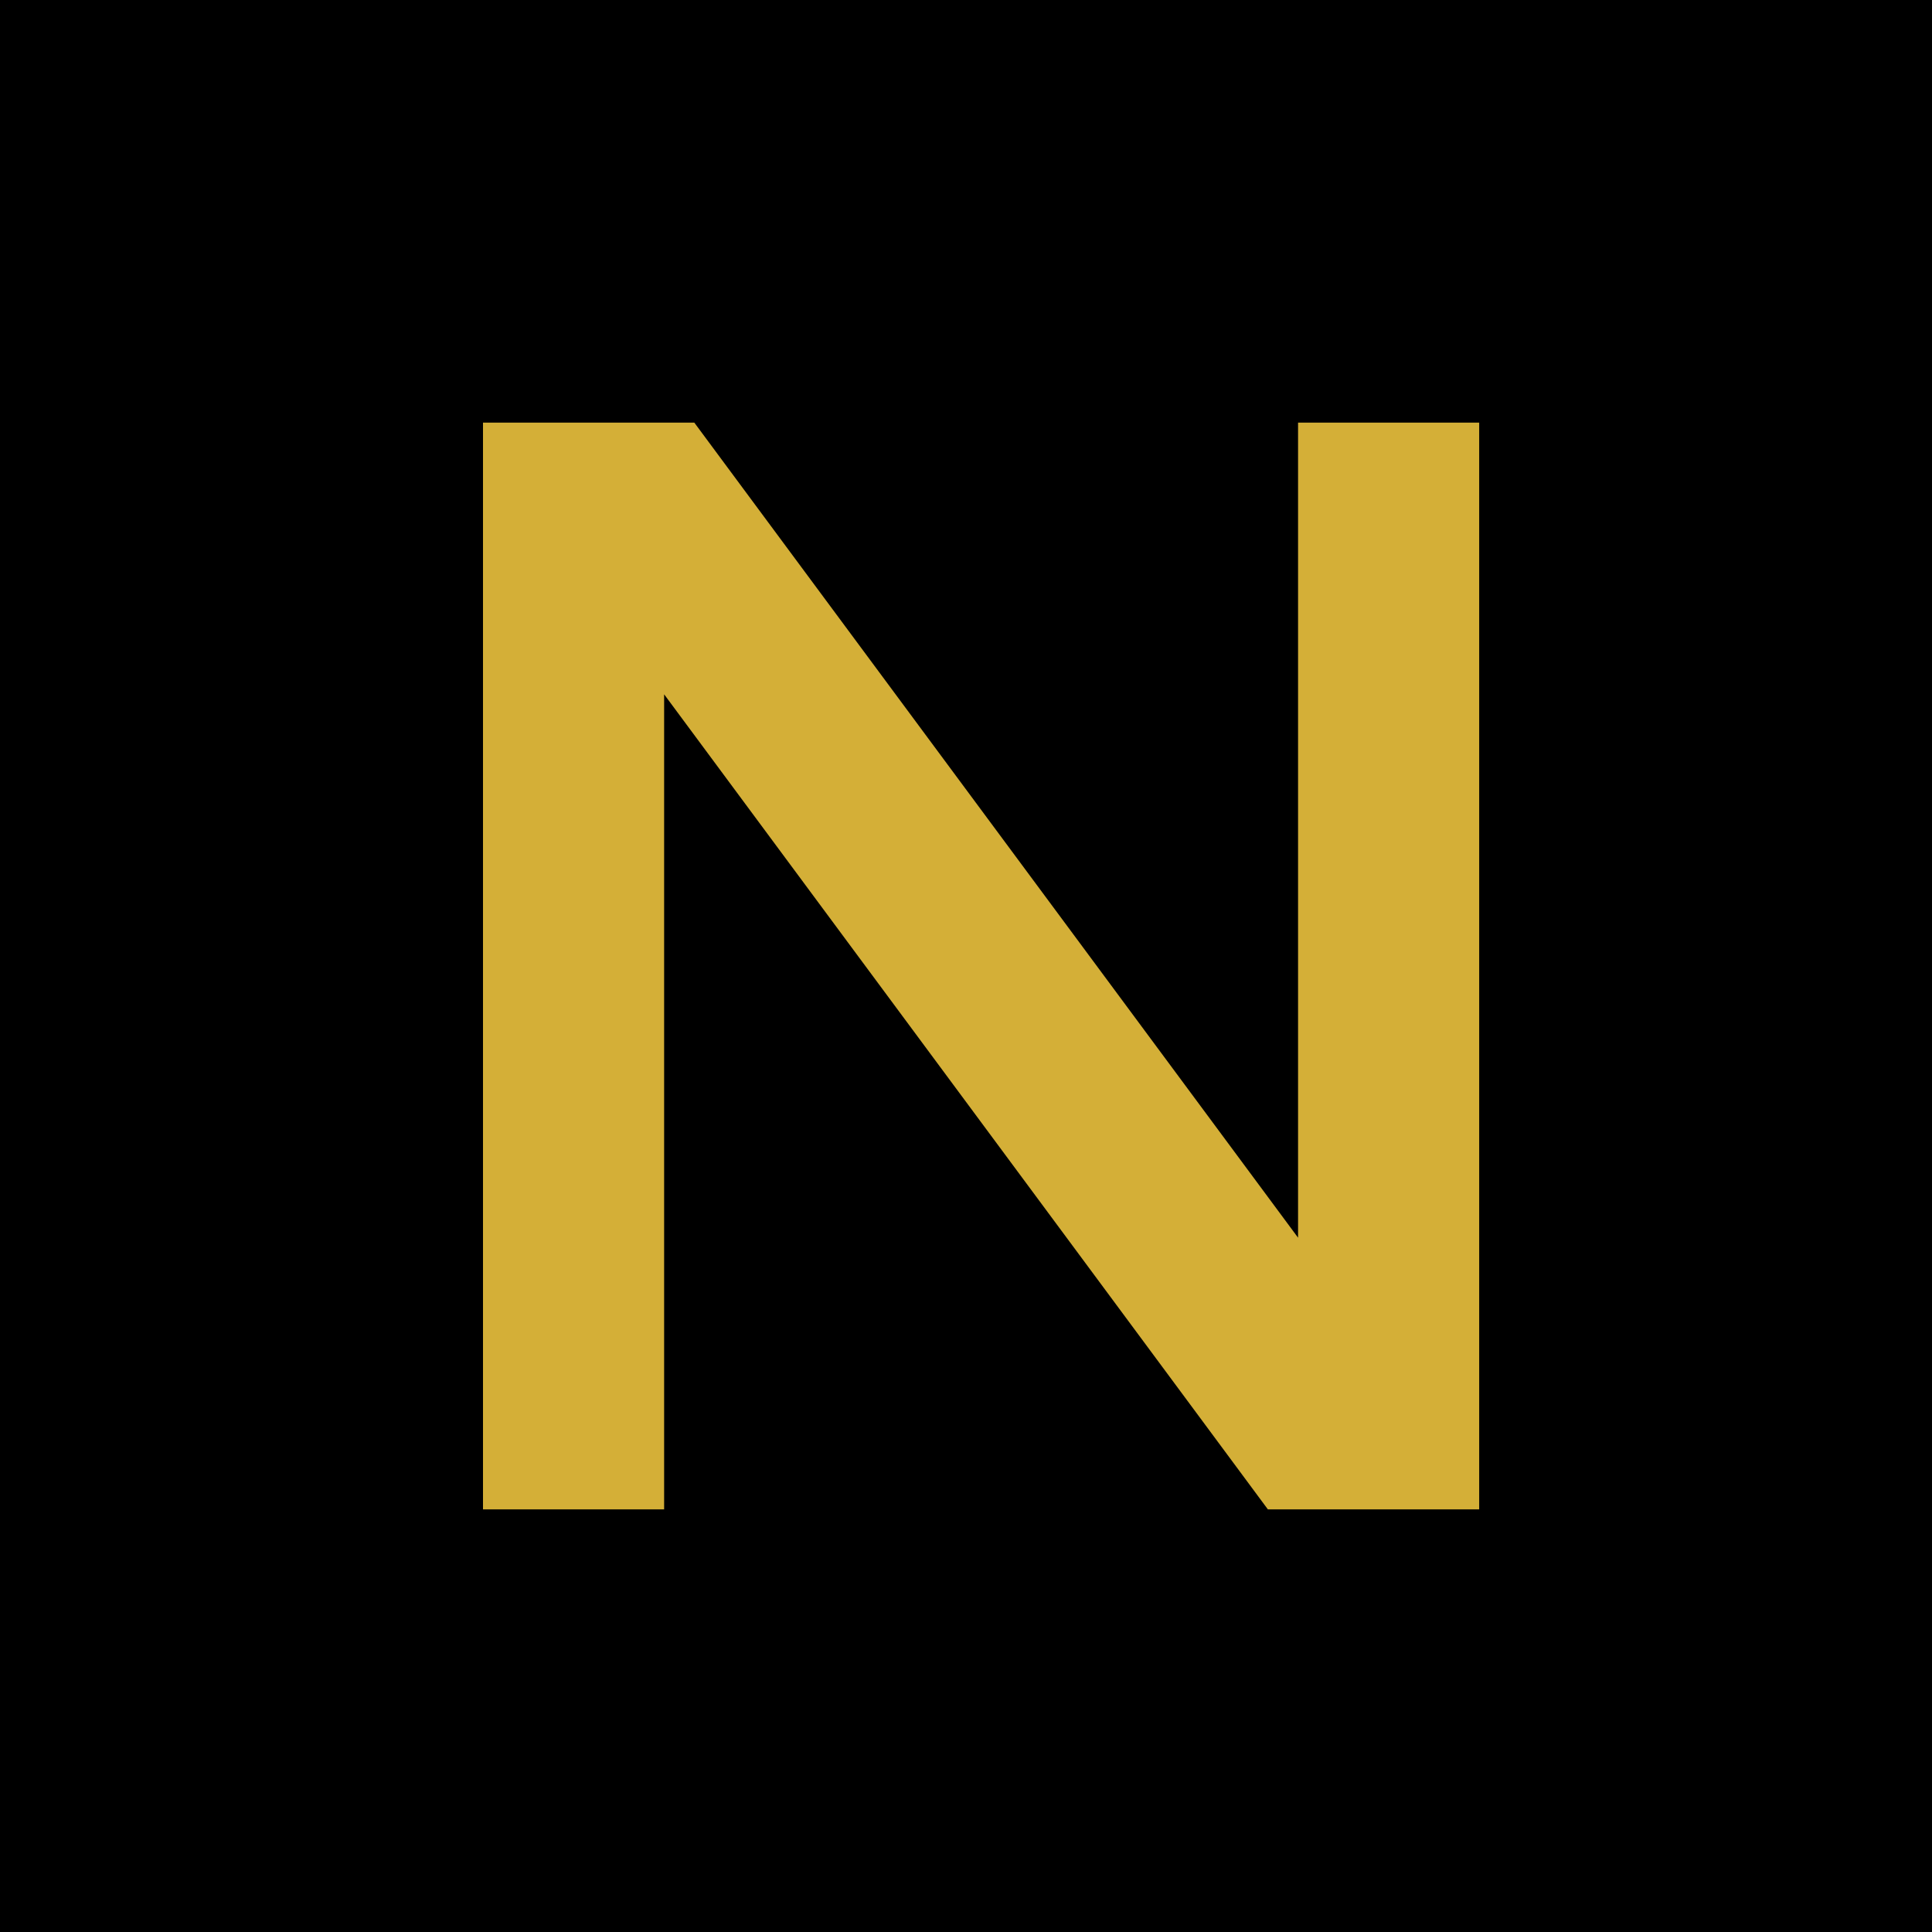
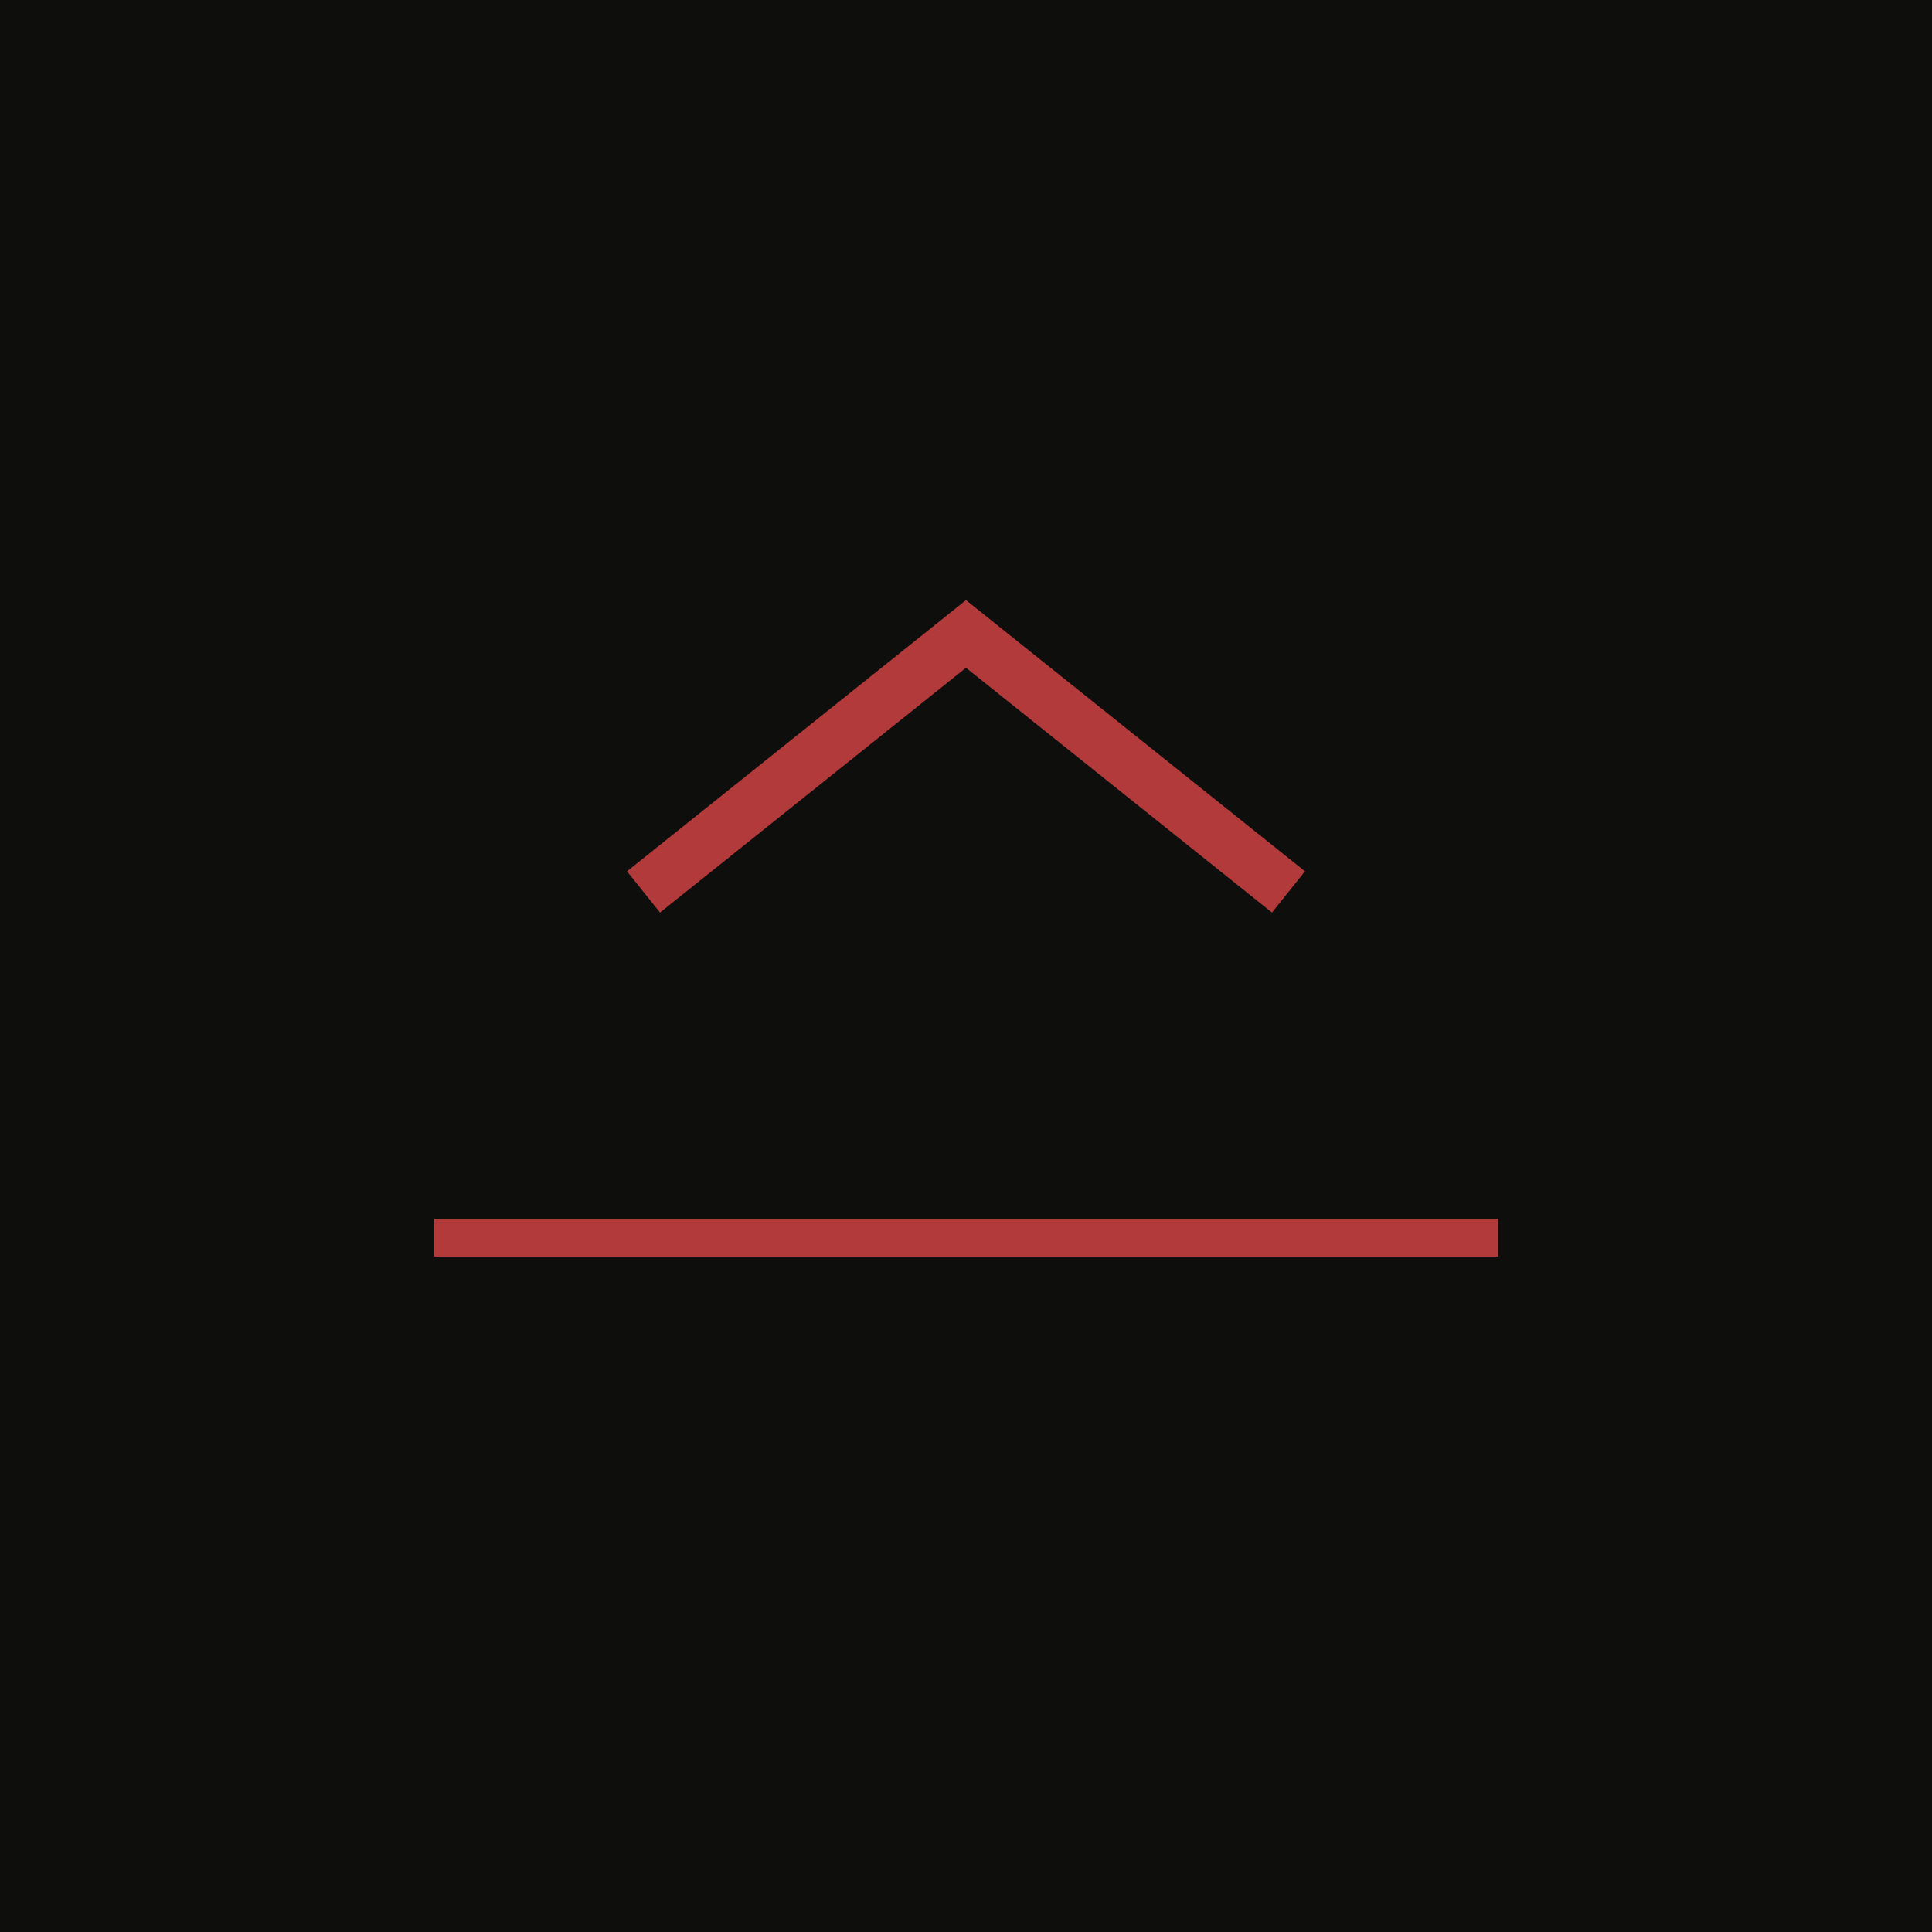
- <svg xmlns="http://www.w3.org/2000/svg" viewBox="0 0 512 512" width="512" height="512">
-   <rect width="512" height="512" rx="0" fill="#000" />
-   <path d="M128 400V112h56l160 216V112h48v288h-56L176 184v216z" fill="#d4af37" />
+ <svg xmlns="http://www.w3.org/2000/svg" viewBox="0 0 512 512" width="512" height="512" role="img" aria-label="Nous">
+   <rect width="512" height="512" fill="#0E0E0C" />
+   <g fill="none" stroke="#B23A3A" stroke-linecap="square" stroke-linejoin="miter">
+     <path d="M176 232 L256 168 L336 232" stroke-width="14" />
+     <line x1="120" y1="328" x2="392" y2="328" stroke-width="10" />
+   </g>
</svg>
